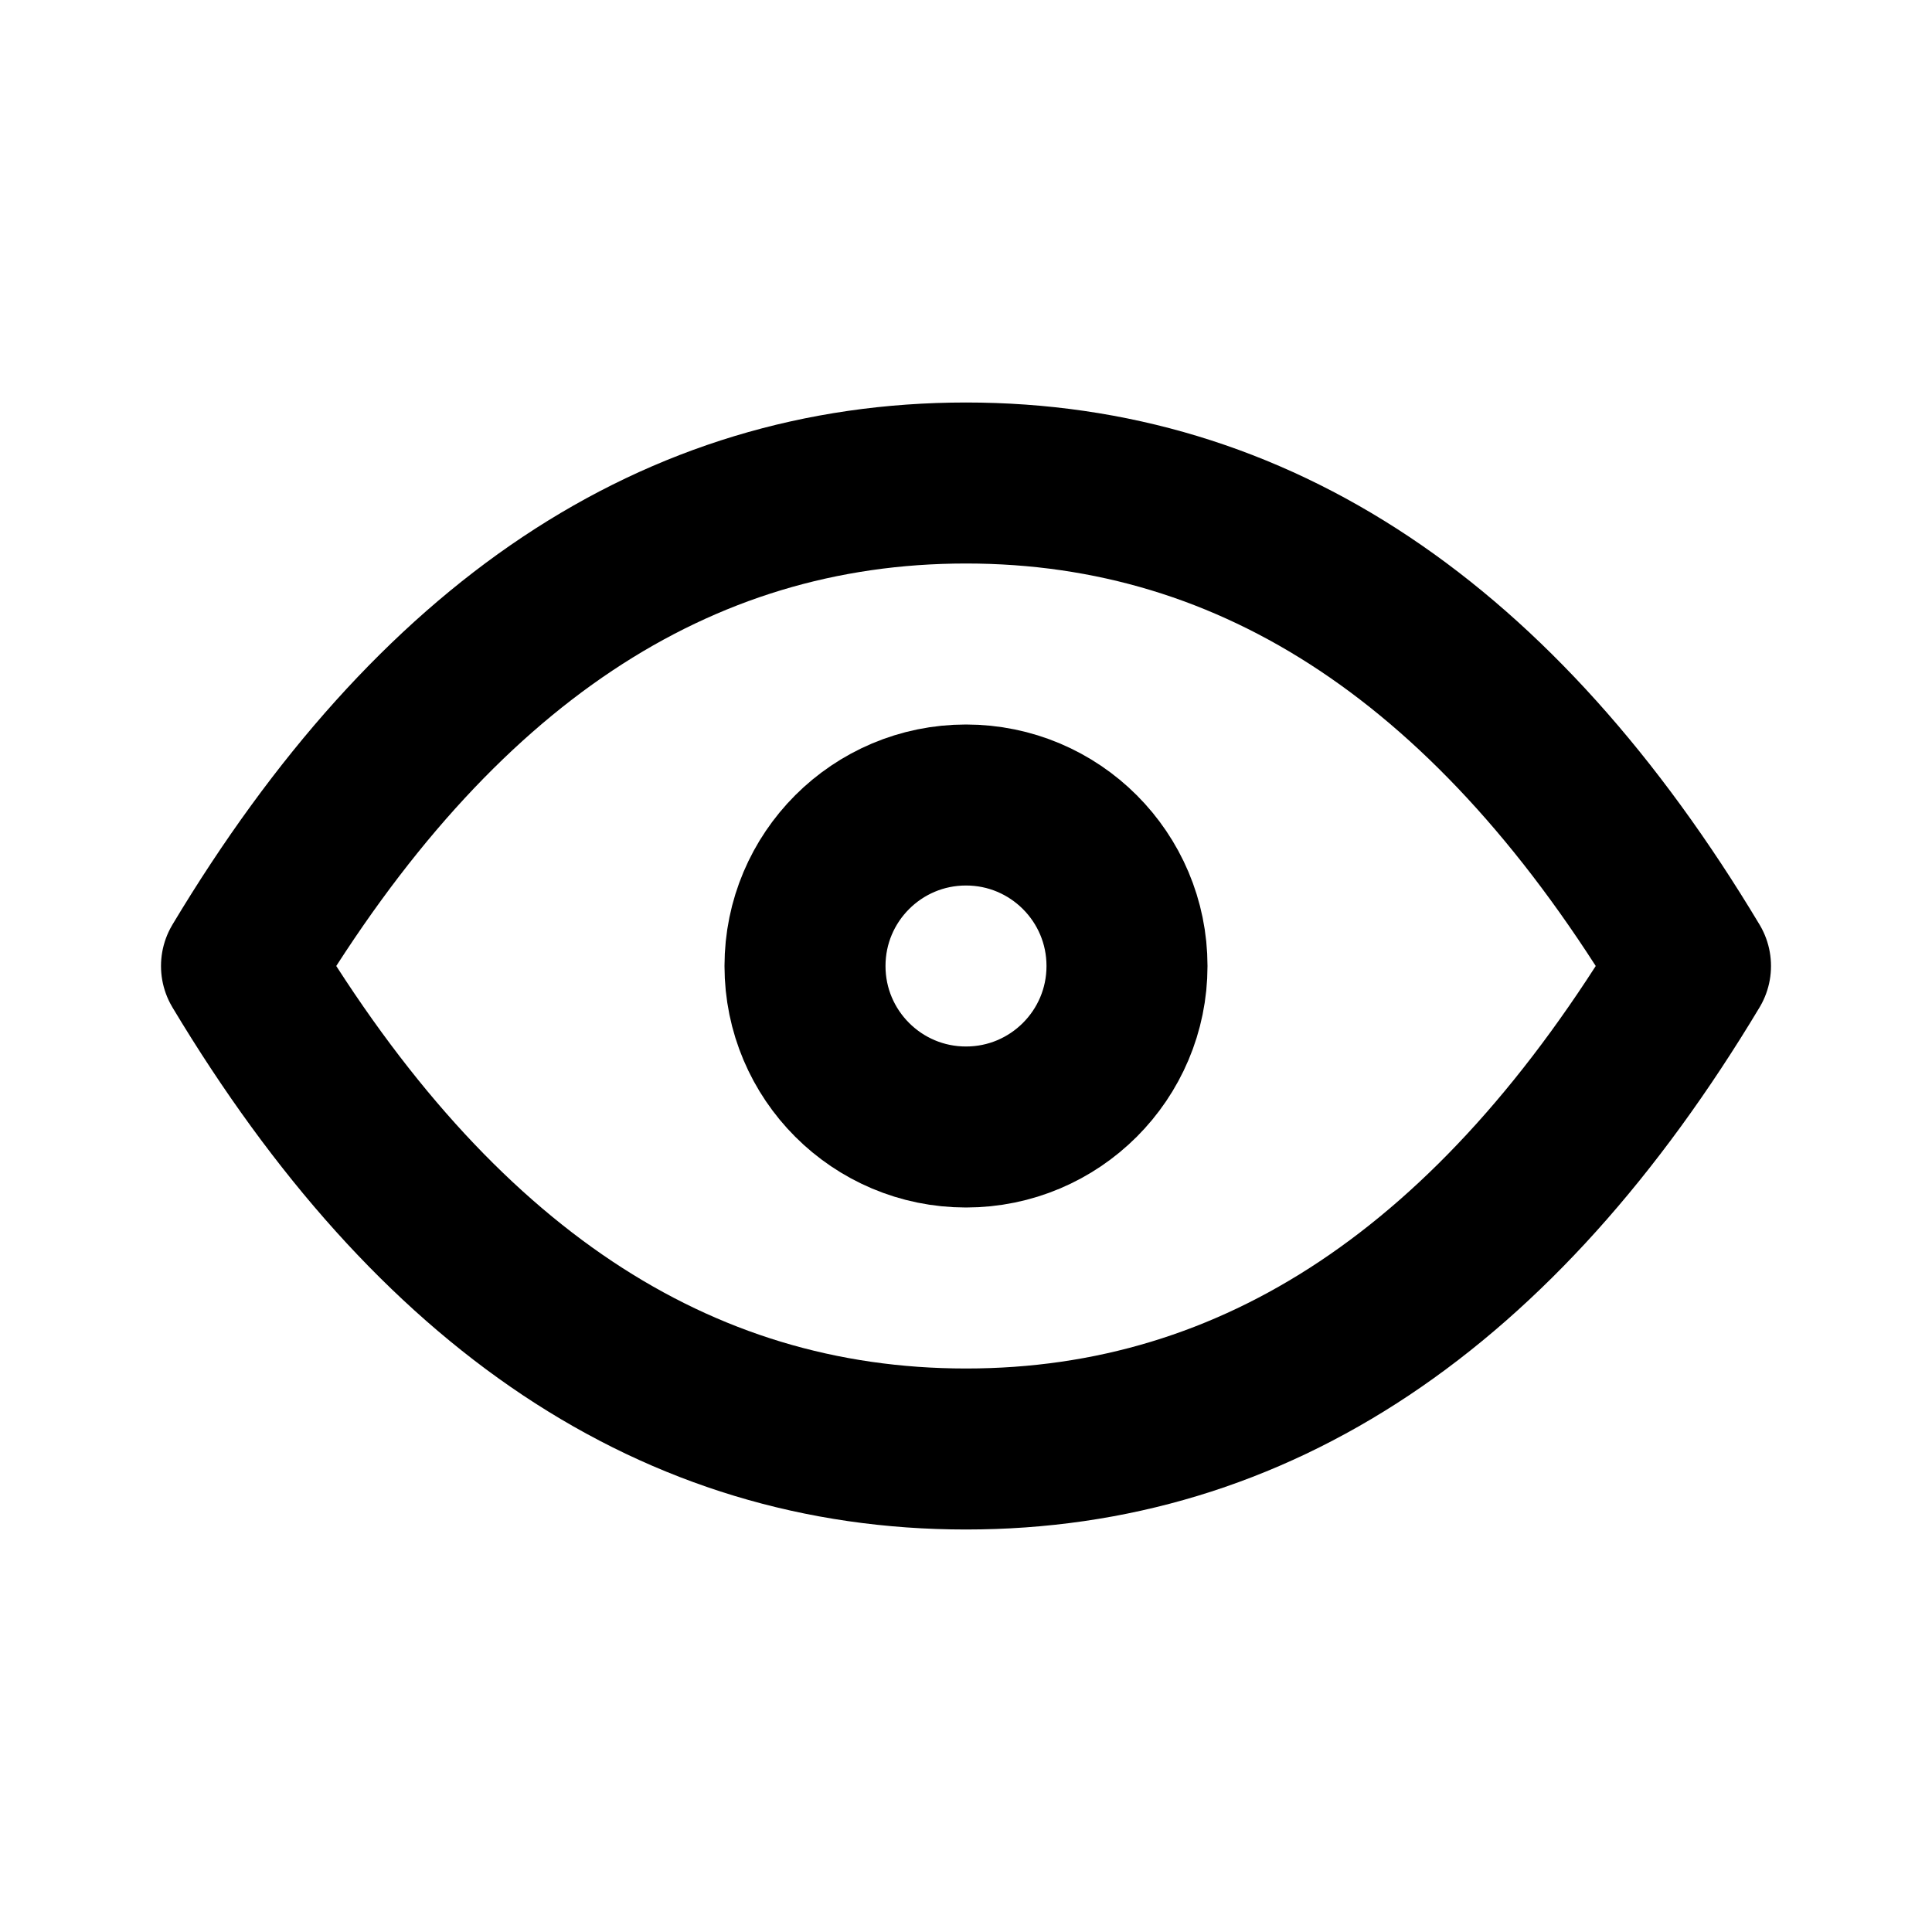
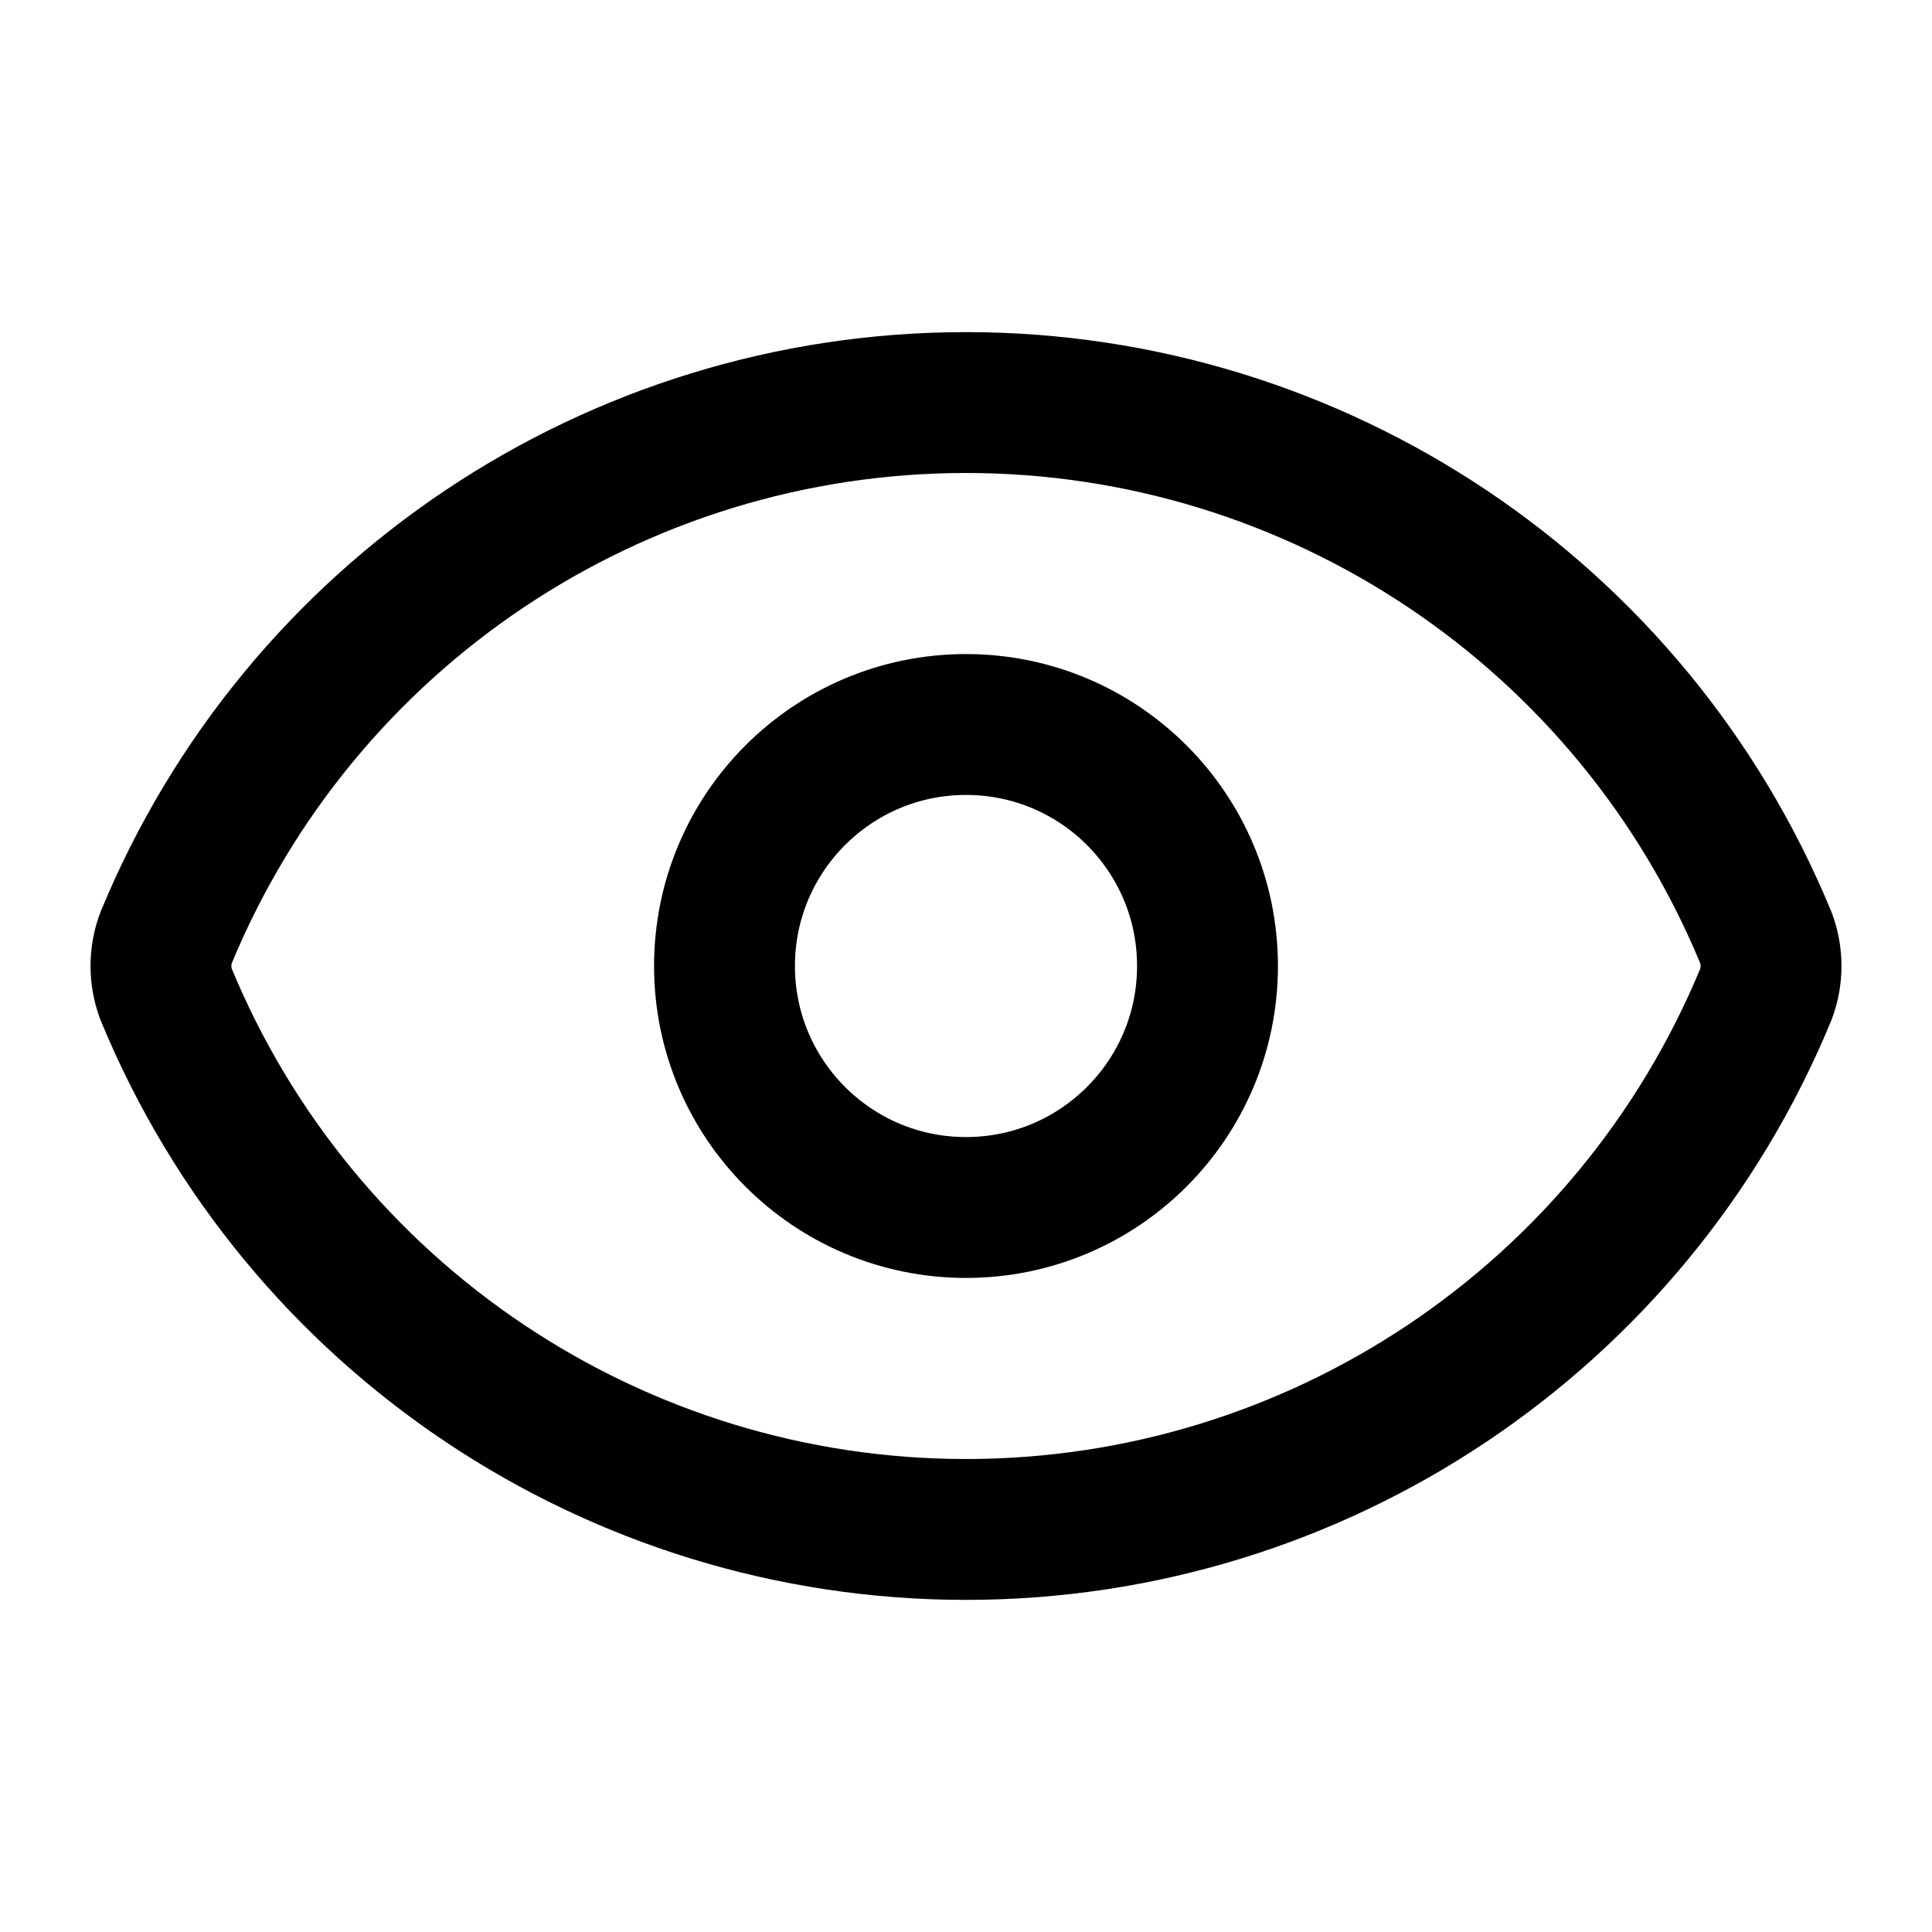
- <svg xmlns="http://www.w3.org/2000/svg" width="24" height="24" viewBox="0 0 24 24" fill="none" stroke="currentColor" stroke-width="2" stroke-linecap="round" stroke-linejoin="round" class="icon icon-tabler icons-tabler-outline icon-tabler-eye">
-   <path stroke="none" d="M0 0h24v24H0z" fill="none" />
-   <path d="M10 12a2 2 0 1 0 4 0a2 2 0 0 0 -4 0" />
-   <path d="M21 12c-2.4 4 -5.4 6 -9 6c-3.6 0 -6.6 -2 -9 -6c2.4 -4 5.4 -6 9 -6c3.6 0 6.6 2 9 6" />
+ <svg xmlns="http://www.w3.org/2000/svg" class="lucide lucide-eye" width="24" height="24" viewBox="0 0 24 24" fill="none" stroke="currentColor" stroke-width="1.75" stroke-linecap="round" stroke-linejoin="round">
+   <path d="M2.062 12.348a1 1 0 0 1 0-.696 10.75 10.75 0 0 1 19.876 0 1 1 0 0 1 0 .696 10.75 10.75 0 0 1-19.876 0" />
+   <circle cx="12" cy="12" r="3" />
</svg>
